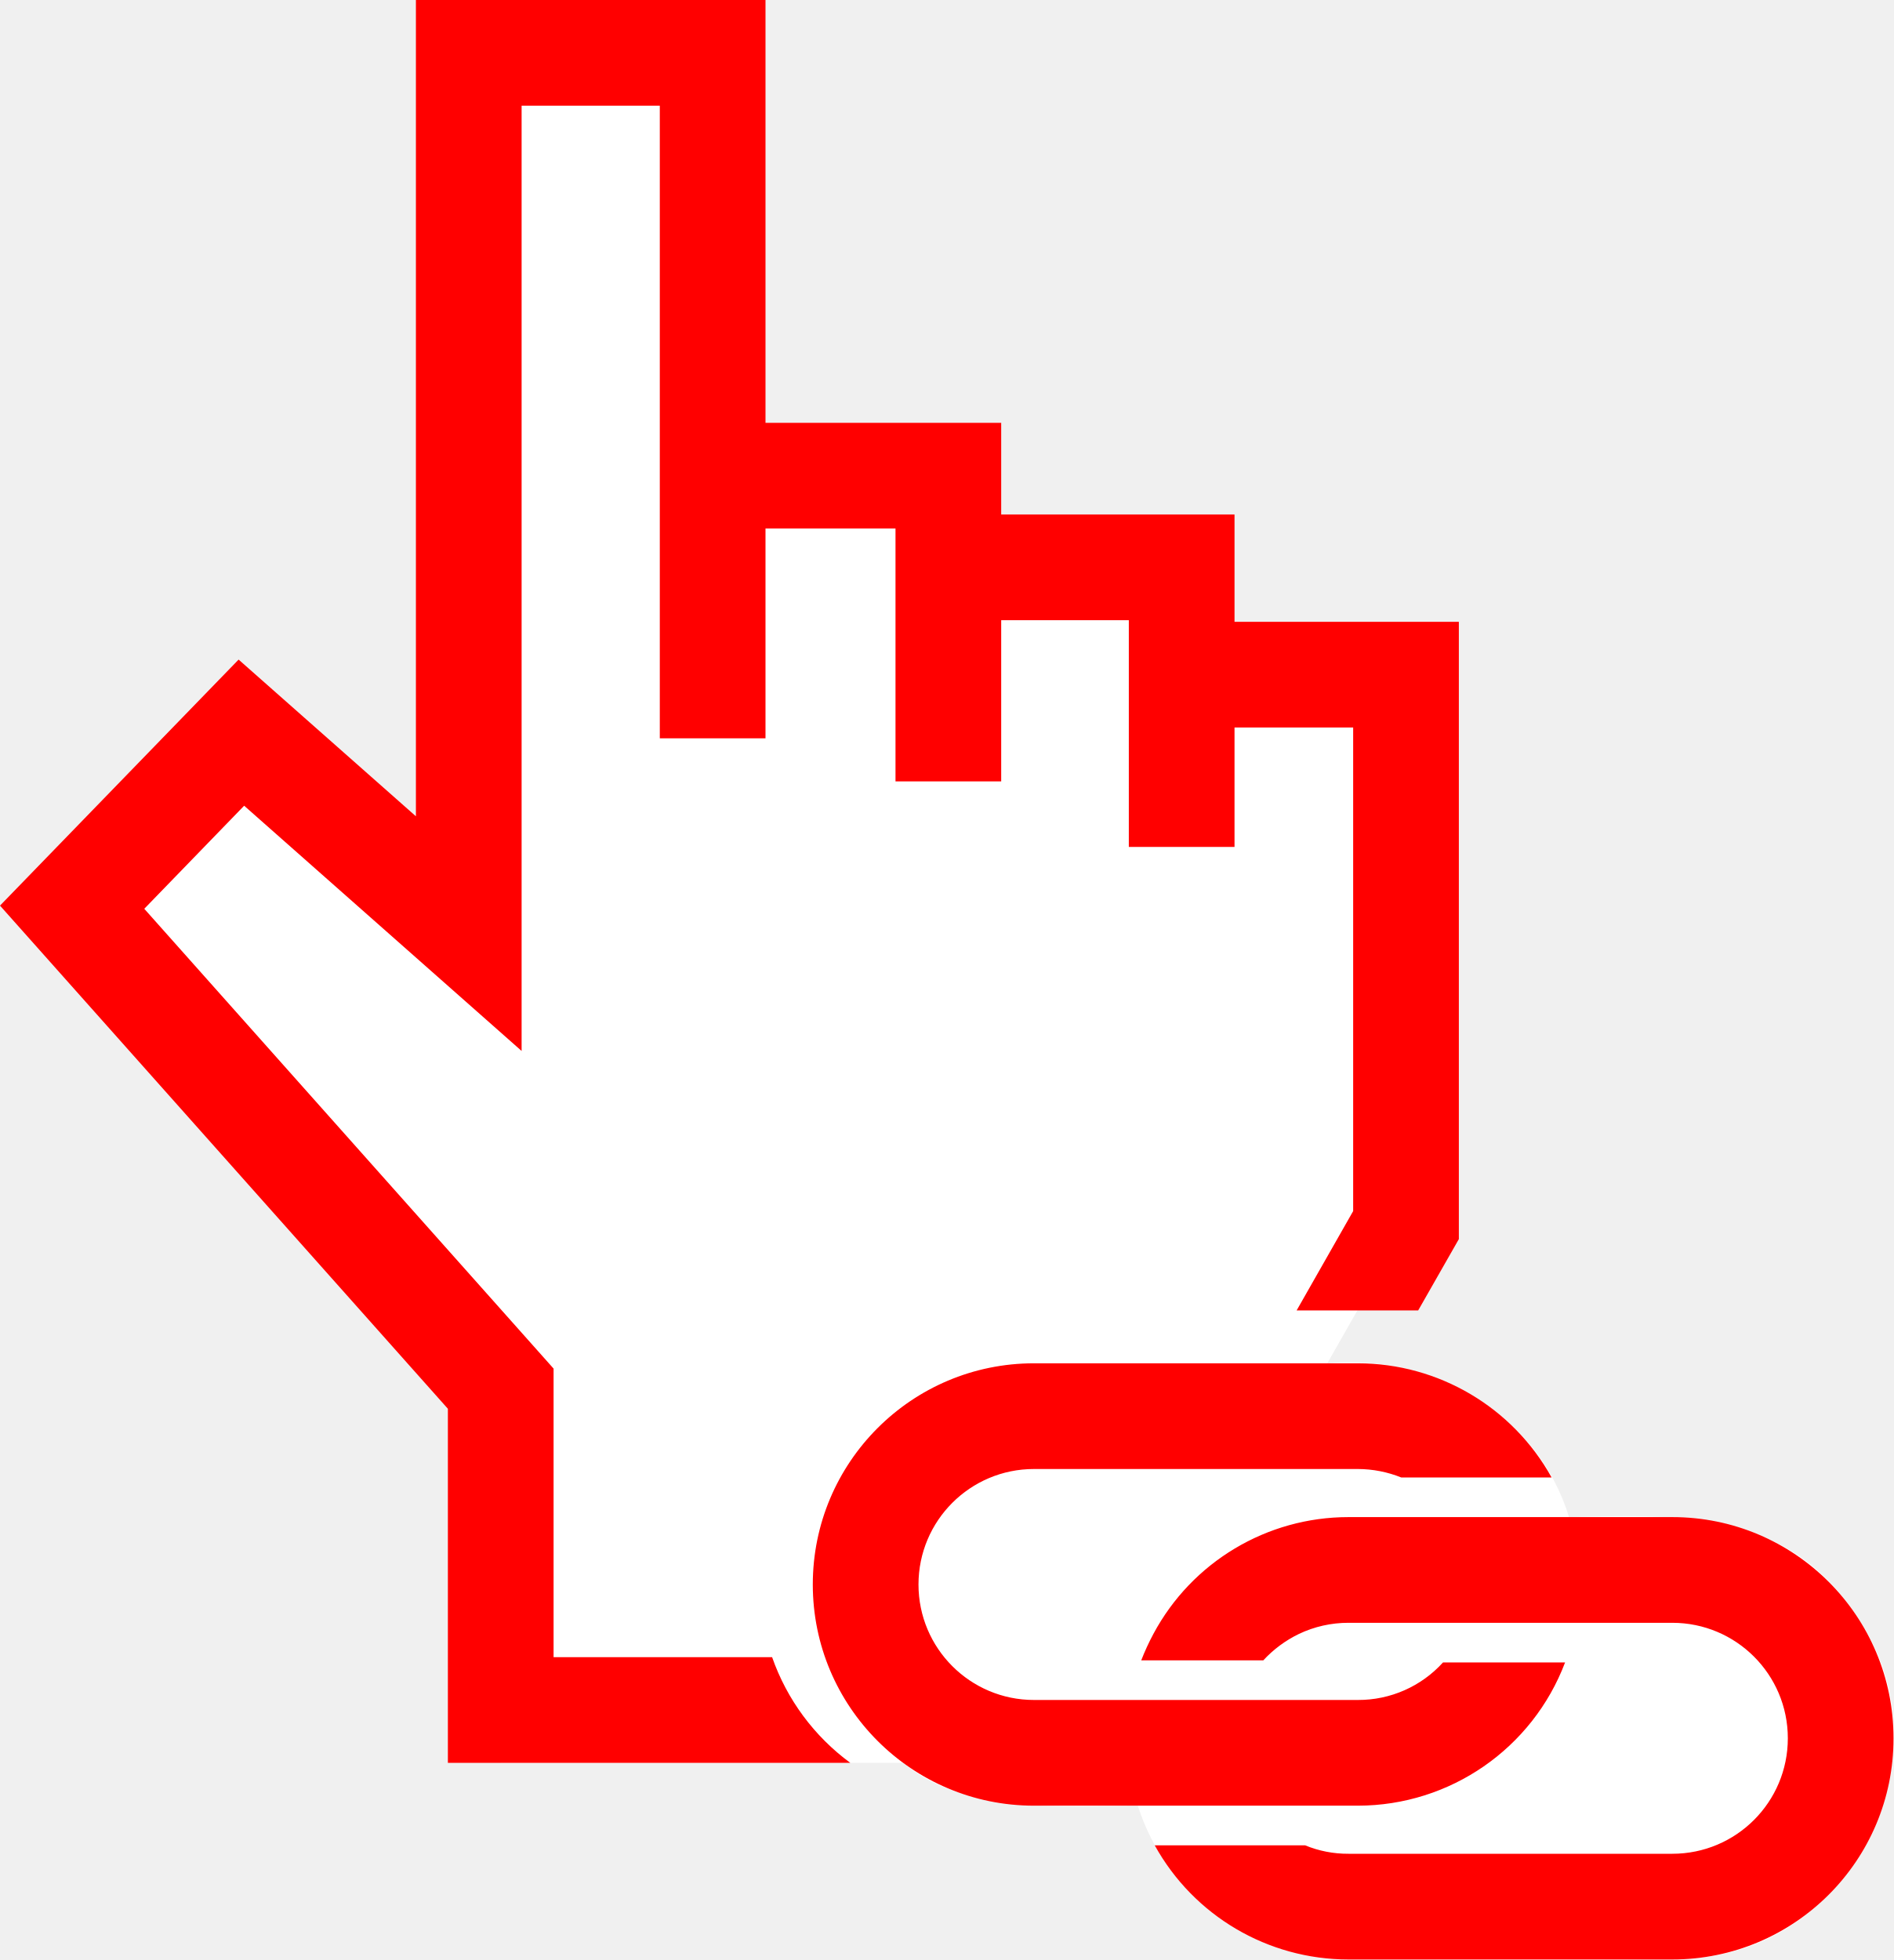
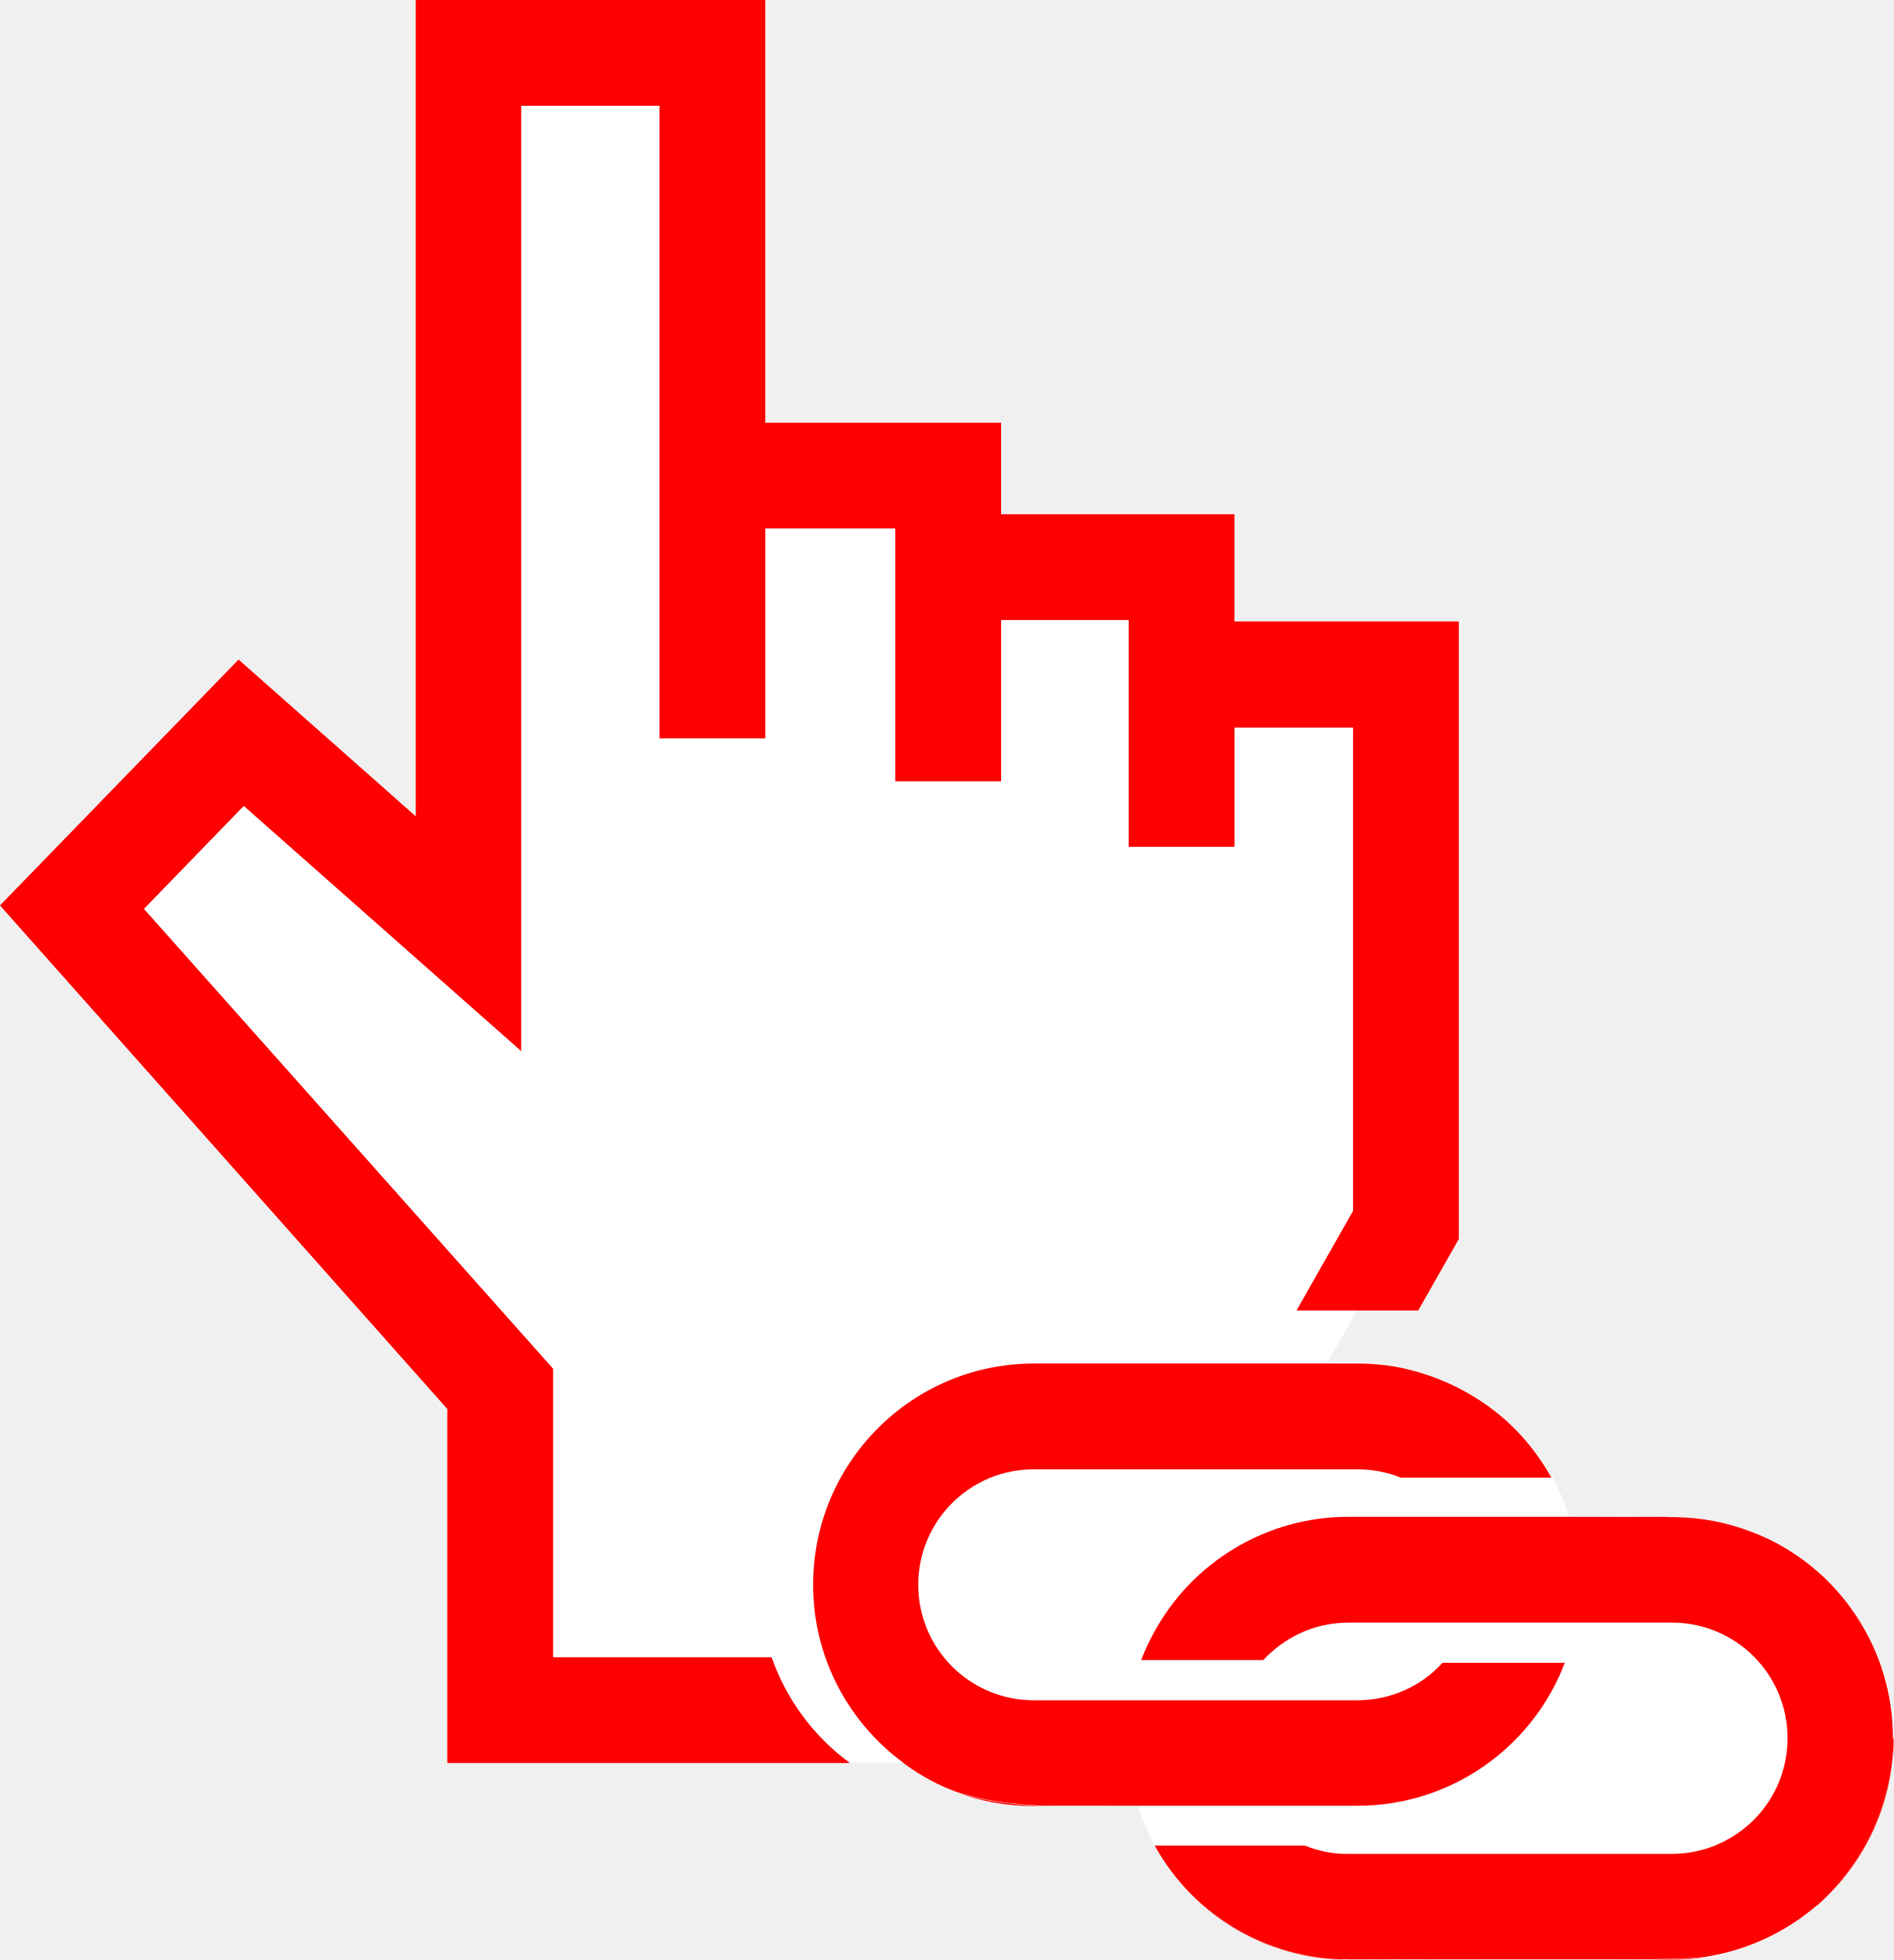
- <svg xmlns="http://www.w3.org/2000/svg" viewBox="0 0 716.7 741.7">
-   <defs>
-     <style>.ee4573e5-71b2-44ab-8153-11f689efe83c{fill:#fff;}.fd2a29a9-eaa7-41d1-855c-6f95152b69a9{fill:red;}</style>
-   </defs>
-   <g id="fe595870-9766-4596-be5d-5722ae2a8e08" data-name="Layer 2">
-     <g id="a351cc0d-50e3-4696-beb9-e97e484bafb4" data-name="Layer 1">
-       <path class="ee4573e5-71b2-44ab-8153-11f689efe83c" d="M706.2,617.3C680,571.9,640,572.9,593.8,574.1c-11.7-38.3-50.8-62-91.5-58.2l29.8-52.3V255.3H451.7V209.4H358.9V180H269.7V20H177.4V353.3l-86-76.1L27.3,343.3,189.5,525.5V667.1H341.9c22.2,19.2,60.8,16.5,88.7,16.2a83.6,83.6,0,0,0,76.1,58.1c12.4-.3,131.2,1.5,141-1.2C702.8,731.7,734.4,665.3,706.2,617.3Zm-59.3,81.9a42.3,42.3,0,0,0,6.9-3A42.3,42.3,0,0,1,646.9,699.2Z" />
-       <path class="fd2a29a9-eaa7-41d1-855c-6f95152b69a9" d="M552.1,235.3V468.9l-15.4,27h-46l21.4-37.6v-183H467.2v45.2h-40V234.7H378.9v61h-40V200H289.7v79.4h-40V40H197.4V397.7l-105-92.8-37.8,39,154.9,174V627.1h82.7a84.1,84.1,0,0,0,29.6,40H169.5v-134L0,342.7l90.3-93.1,67.1,59.3V0H289.7V160h89.2v34.7h88.3v40.6Zm-6,393.8a43.2,43.2,0,0,1-32.2,14.2H391.3a43.7,43.7,0,0,1,0-87.4H513.9a44.4,44.4,0,0,1,16.4,3.2h56.9a83.9,83.9,0,0,0-73.3-43.2H391.3a83.7,83.7,0,0,0,0,167.4H513.9a83.9,83.9,0,0,0,78.4-54.2Zm86.8-55H510.3a83.7,83.7,0,0,0-73.8,44.2,90.4,90.4,0,0,0-4.6,10h46.2a44.8,44.8,0,0,1,13.5-10,43.4,43.4,0,0,1,18.7-4.2H632.9a43.7,43.7,0,1,1,0,87.4H510.3a42.4,42.4,0,0,1-16.4-3.2H437a83.7,83.7,0,0,0,73.3,43.2H632.9a83.7,83.7,0,1,0,0-167.4Z" />
-     </g>
+ <svg xmlns="http://www.w3.org/2000/svg" id="b" width="54.61" height="56.52" viewBox="0 0 54.61 56.52">
+   <g id="c">
+     <path d="m53.81,47.04c-.03-.06-.07-.11-.1-.17.57.95.89,2.07.89,3.26,0,.15,0,.3-.02.45.11-1.2-.13-2.43-.78-3.54Zm-2.77-2.64c.91.45,1.69,1.1,2.29,1.91-.67-.92-1.44-1.52-2.29-1.91Zm1.35,10.55c-.85.73-1.89,1.24-3.04,1.45,1.17-.18,2.2-.71,3.04-1.45Zm-3.04,1.45c-.05,0-.1.02-.16.03.07,0,.12-.02.16-.03Zm-4.11-12.66h2.76c-.88-.05-1.8-.03-2.76,0Zm2.16,12.76h-6.34c1.93.01,4.56.03,6.34,0Zm-21.33-5.65c.45.38.97.64,1.55.83-.56-.2-1.08-.48-1.55-.83Zm3.98,1.22c.96.05,1.92,0,2.76,0h-2.76Zm8.22-12.76h.88c.35,0,.69.03,1.02.08-.62-.11-1.26-.14-1.91-.08Z" style="fill:#fff; stroke-width:0px;" />
+     <path d="m51.56,50.13c0,1.26-.7,2.36-1.74,2.93-.02.01-.05.03-.07.04-.05.03-.1.05-.15.07-.02.01-.05.02-.07.03-.04.02-.07.03-.11.05-.37.14-.77.22-1.19.22h-9.34c-.43,0-.85-.08-1.25-.24h-4.33c-.2-.36-.36-.74-.49-1.14h6.35c2.66,0,5.03-1.65,5.97-4.13h-3.52c-.63.69-1.52,1.09-2.45,1.08h-9.34c-1.84,0-3.33-1.49-3.33-3.33s1.49-3.33,3.33-3.33h9.34c.43,0,.85.08,1.25.24h4.34c-.35-.63-.79-1.18-1.31-1.65.83.73,1.47,1.68,1.81,2.79h-6.36c-2.35,0-4.51,1.29-5.62,3.37-.13.25-.25.5-.35.76h3.52c.29-.32.64-.57,1.03-.76.45-.21.93-.32,1.42-.32h9.34c1.84,0,3.33,1.49,3.33,3.33Z" style="fill:#fff; stroke-width:0px;" />
+     <path d="m39.14,37.79l-.87,1.52h-8.46c-3.52,0-6.38,2.86-6.37,6.38,0,2.11,1.03,3.98,2.61,5.14h-1.53c-1.04-.77-1.83-1.83-2.26-3.05h-6.3v-8.32l-11.8-13.26,2.88-2.97,8,7.07V3.05h3.99v18.24h3.05v-6.05h3.75v7.29h3.05v-4.65h3.68v6.54h3.05v-3.44h3.42v13.94l-1.63,2.87h1.75Z" style="fill:#fff; stroke-width:0px;" />
+     <path d="m52.4,54.95c1.24-1.08,2.06-2.63,2.19-4.37-.15,1.66-.94,3.26-2.19,4.37Zm1.01-8.54c.1.15.2.3.3.46-.09-.16-.19-.31-.3-.46Zm-5.4-2.66c1.09.06,2.11.23,3.04.66-.85-.42-1.81-.66-2.82-.66h-.22Zm.22,12.76c.33,0,.65-.02.96-.07-.32.04-.96.06-1.78.07h.82Zm-9.62,0c-2.25-.1-4.25-1.36-5.31-3.28h0c1.12,2.03,3.26,3.29,5.59,3.29h2.18c-1.23,0-2.18-.01-2.45,0Zm-12.56-5.66h0s.02.01.02.02c0,0-.01-.01-.02-.02Zm1.58.85c.68.25,1.41.38,2.18.38h.24c-.83-.04-1.67-.14-2.42-.38Zm12.55-12.29c1.22.22,2.35.77,3.25,1.56-.91-.82-2.04-1.36-3.25-1.56Z" style="fill:red; stroke-width:0px;" />
+     <path d="m54.61,50.13c0,.15,0,.3-.02.45h0c-.15,1.66-.94,3.26-2.19,4.37,0,0,0,0-.01,0-.85.73-1.89,1.24-3.04,1.45-.05,0-.1.02-.16.03,0,0,0,0-.01,0-.32.04-.96.06-1.78.07h-6.34c-1.23,0-2.18-.01-2.45,0-2.25-.1-4.25-1.36-5.31-3.28h4.33c.4.16.82.25,1.25.24h9.34c.42,0,.82-.08,1.19-.22.04-.01.08-.03.11-.05.02,0,.05-.02.07-.03.05-.02.1-.04.15-.07.02-.01.05-.03.07-.04,1.04-.56,1.74-1.66,1.74-2.93,0-1.84-1.49-3.33-3.33-3.33h-9.34c-.49,0-.98.11-1.42.32-.39.19-.74.45-1.03.76h-3.52c.1-.26.22-.52.35-.76,1.11-2.07,3.27-3.37,5.62-3.37h9.12c1.09.06,2.11.23,3.04.66.91.45,1.69,1.1,2.29,1.91.02.03.05.07.07.1.1.15.2.3.3.46.57.95.89,2.07.89,3.26Z" style="fill:red; stroke-width:0px;" />
+     <path d="m45.13,47.94c-.94,2.48-3.32,4.13-5.97,4.13h-9.1c-.83-.04-1.67-.14-2.42-.38,0,0,0,0-.01,0-.56-.2-1.08-.48-1.55-.83,0,0-.01-.01-.02-.02h0c-1.58-1.16-2.61-3.03-2.61-5.14,0-3.52,2.85-6.38,6.37-6.38h9.34c.35,0,.69.03,1.02.08,1.22.22,2.35.77,3.25,1.56.52.47.96,1.02,1.31,1.65h-4.34c-.4-.16-.82-.24-1.25-.24h-9.34c-1.84,0-3.33,1.49-3.33,3.33s1.49,3.33,3.33,3.33h9.34c.93,0,1.83-.39,2.45-1.08h3.52Z" style="fill:red; stroke-width:0px;" />
+     <path d="m42.07,17.93v17.8l-1.17,2.06h-3.51l1.63-2.87v-13.94h-3.42v3.44h-3.05v-6.54h-3.68v4.65h-3.05v-7.29h-3.75v6.05h-3.05V3.05h-3.99v27.26l-8-7.07-2.88,2.97,11.8,13.26v8.32h6.3c.43,1.22,1.21,2.28,2.26,3.05h-11.61v-10.21L0,26.11l6.88-7.09,5.11,4.52V0h10.08v12.19h6.8v2.64h6.73v3.09h6.47Z" style="fill:red; stroke-width:0px;" />
  </g>
</svg>
